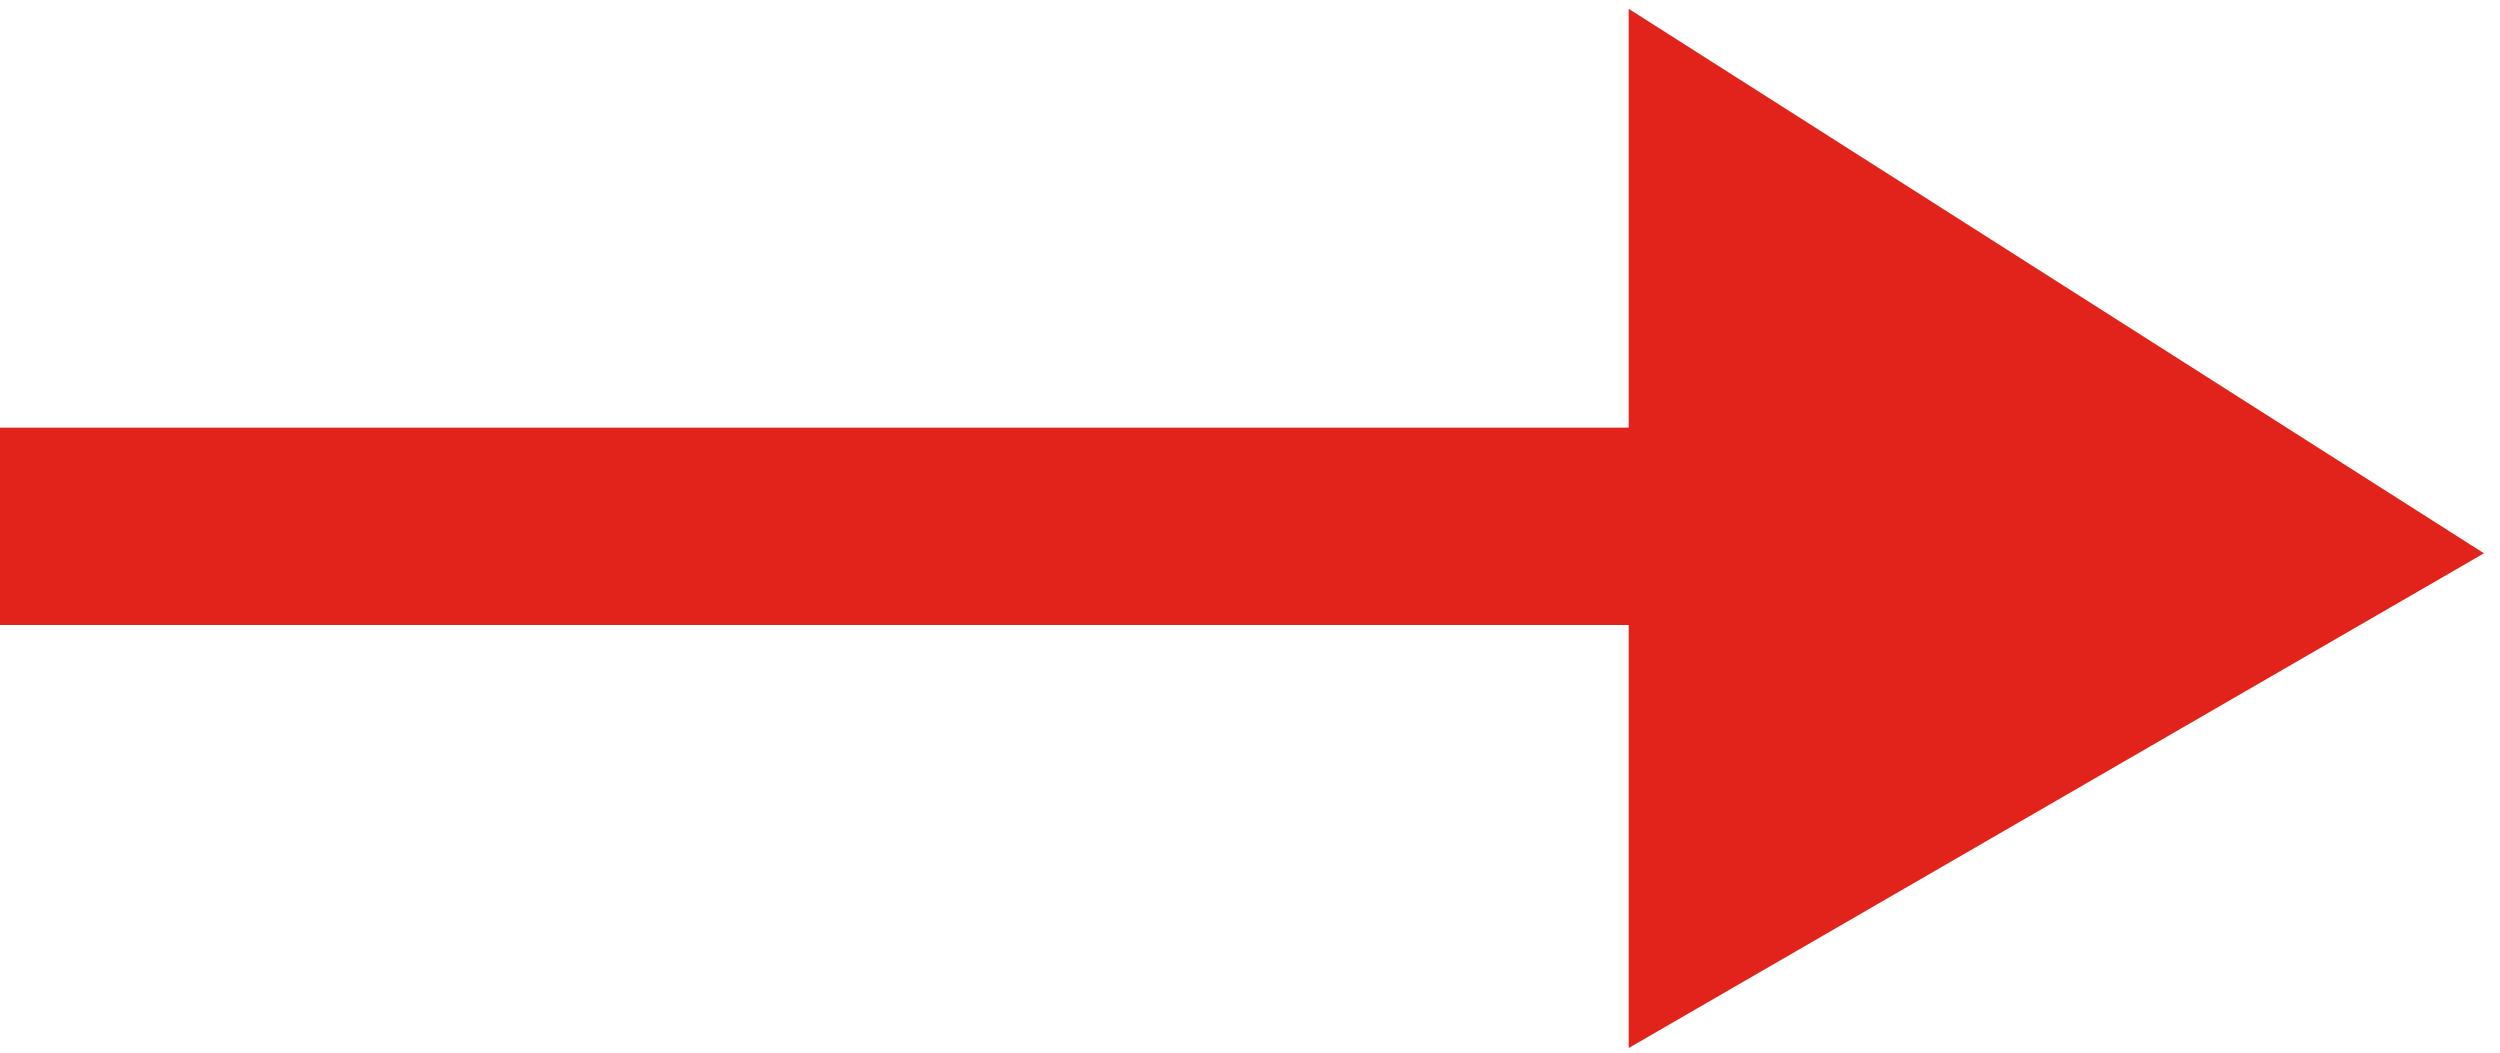
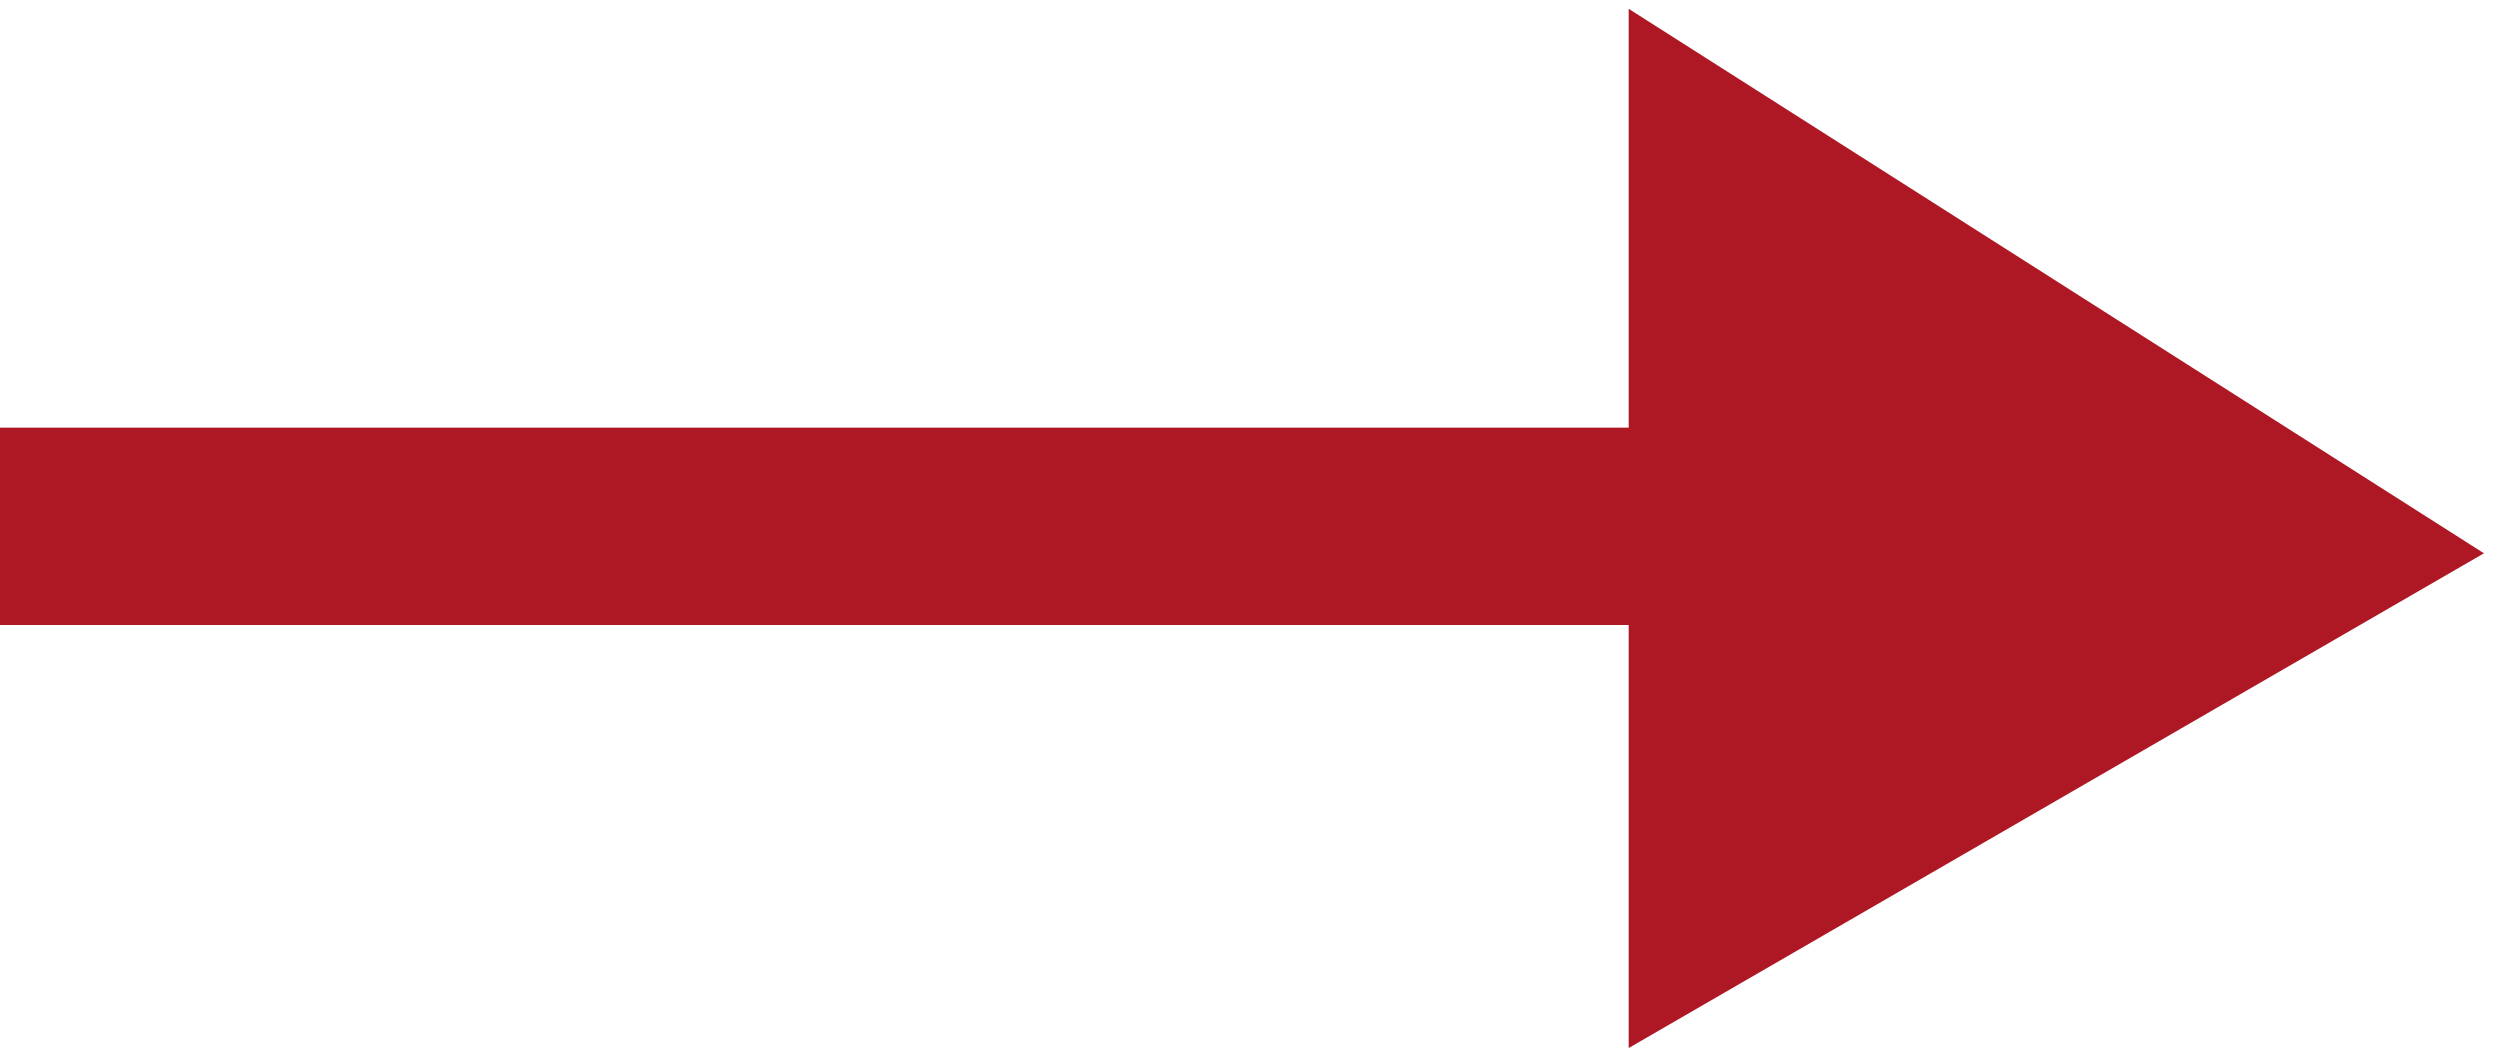
<svg xmlns="http://www.w3.org/2000/svg" width="19" height="8" viewBox="0 0 19 8">
  <g fill="none" fill-rule="evenodd">
-     <path d="M14.864 4H0" stroke="#E2231B" stroke-width="1.5" />
-     <path fill="#E2231B" d="M12.378.067l6.5 4.138-6.5 3.76z" />
+     <path d="M14.864 4H0" stroke="#AE1824" stroke-width="1.5" />
+     <path fill="#AE1824" d="M12.378.067l6.5 4.138-6.5 3.76z" />
  </g>
</svg>
